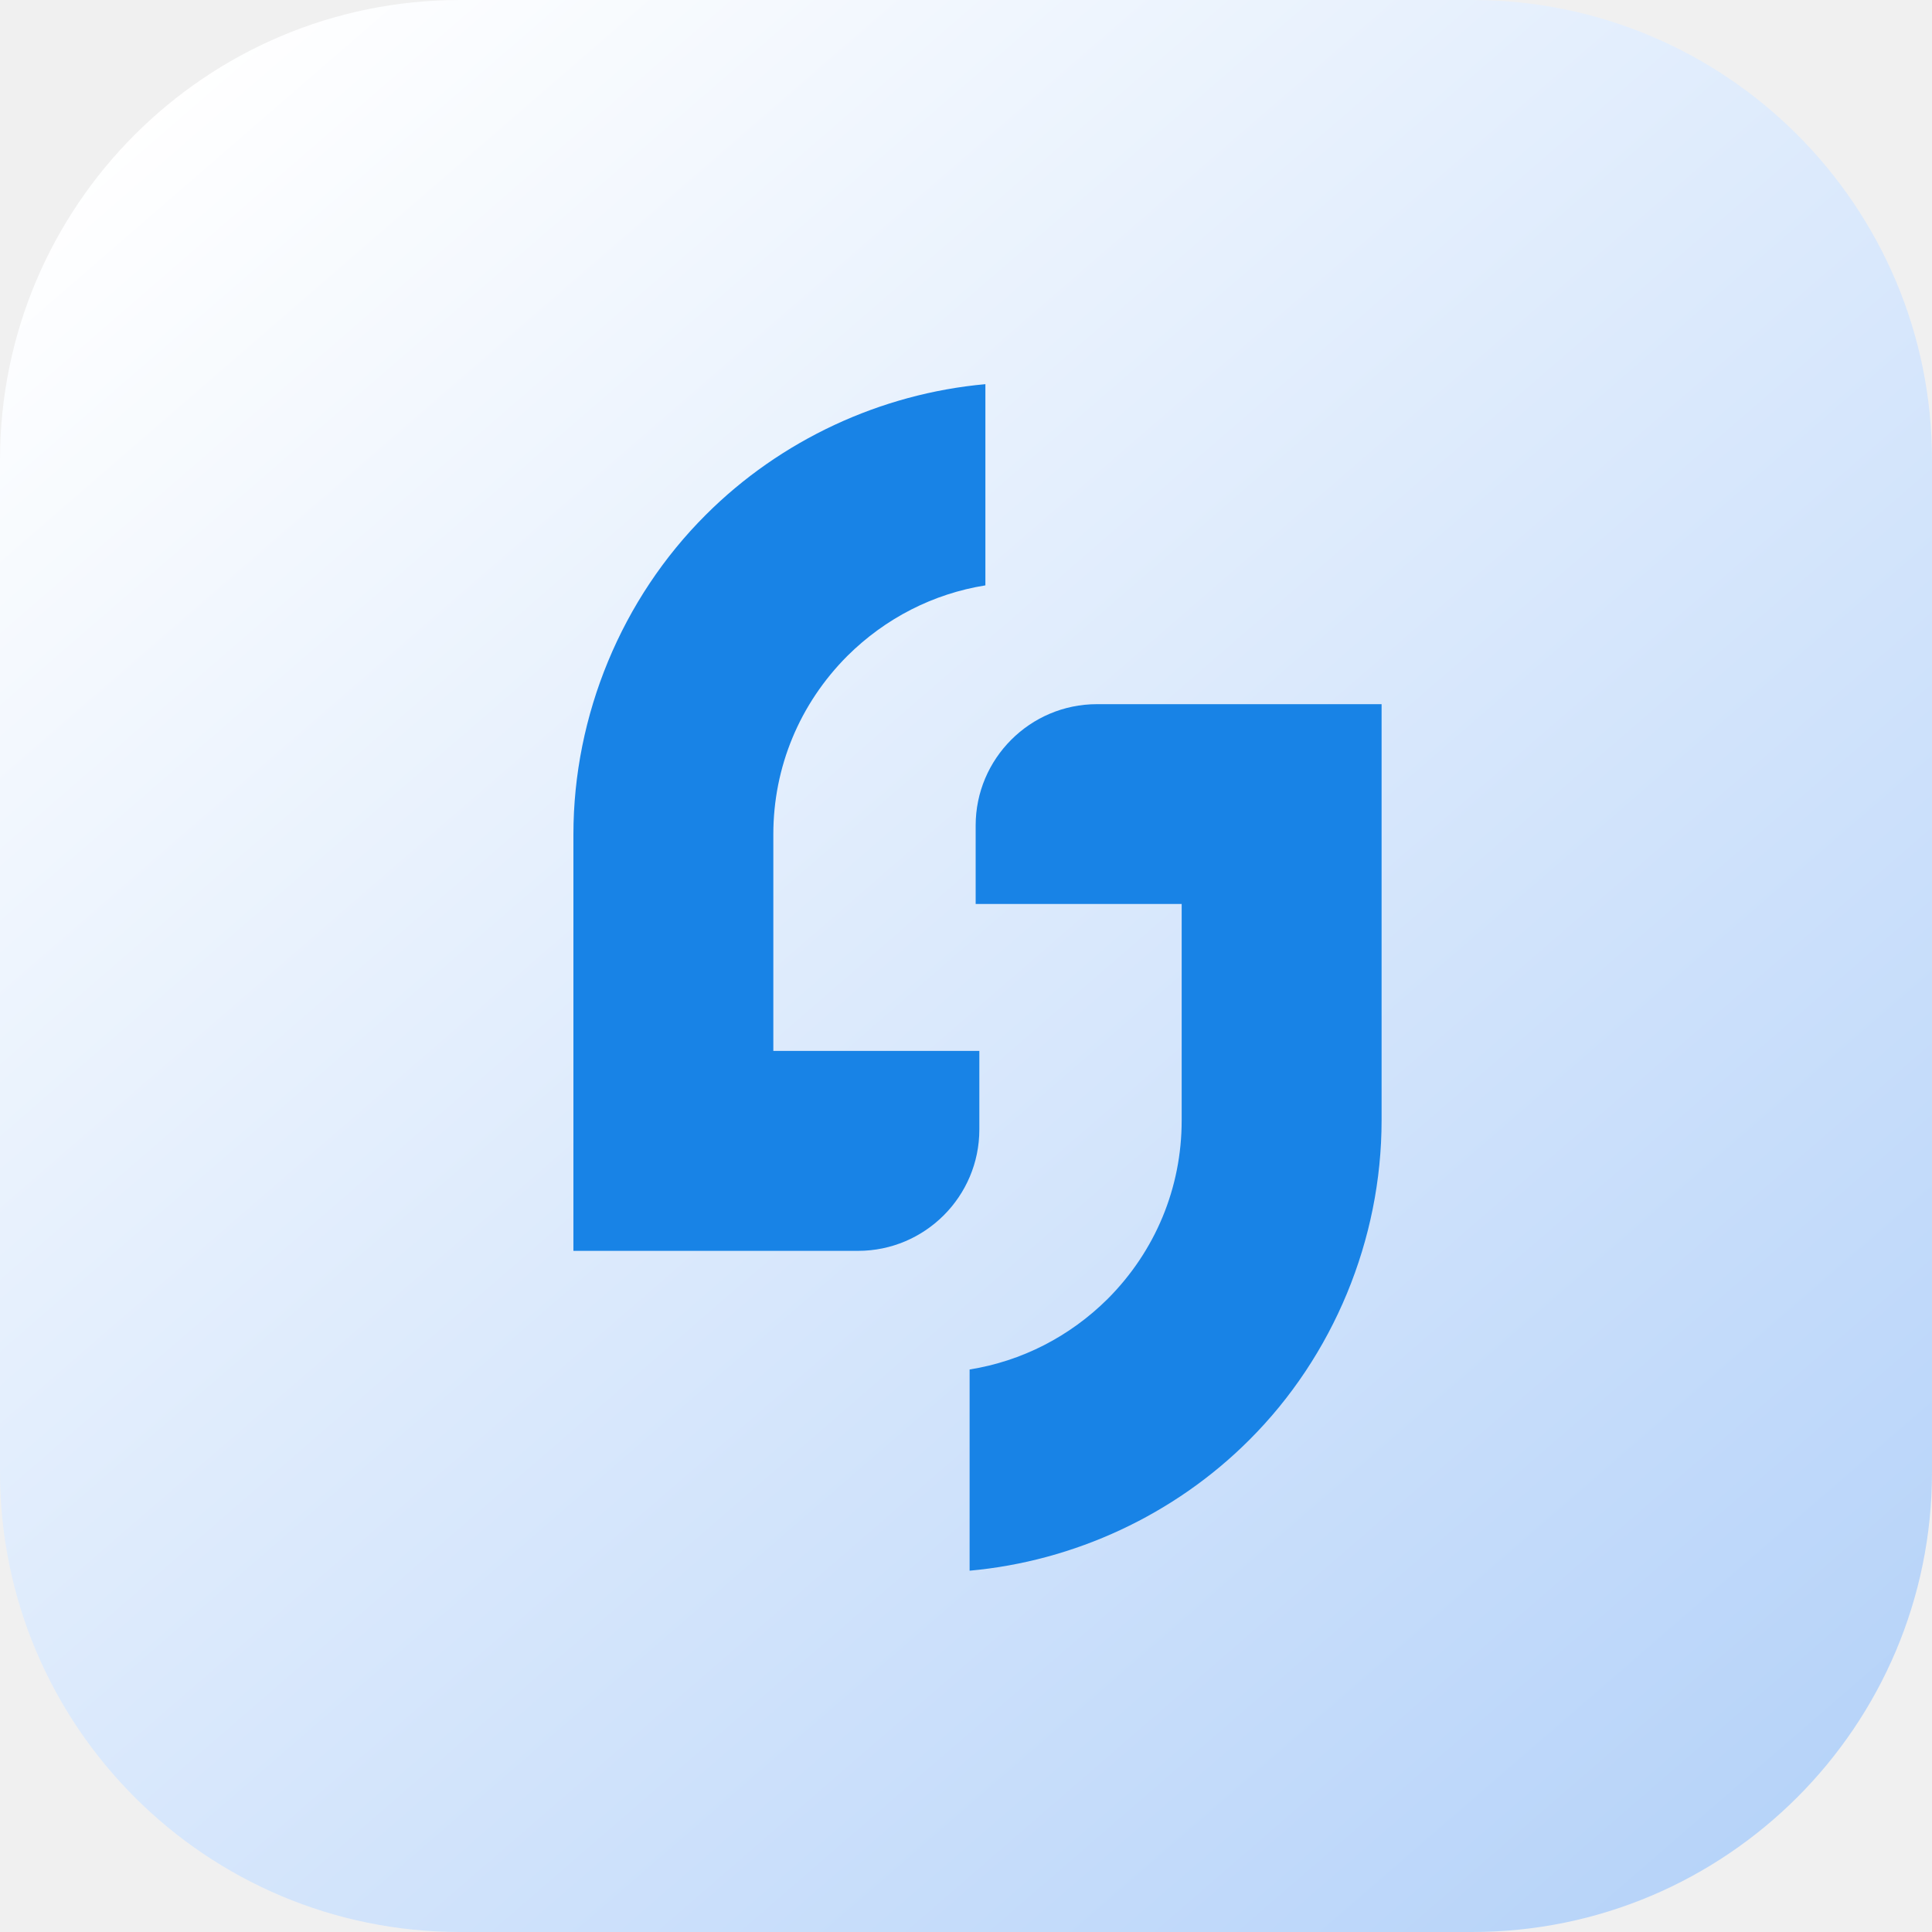
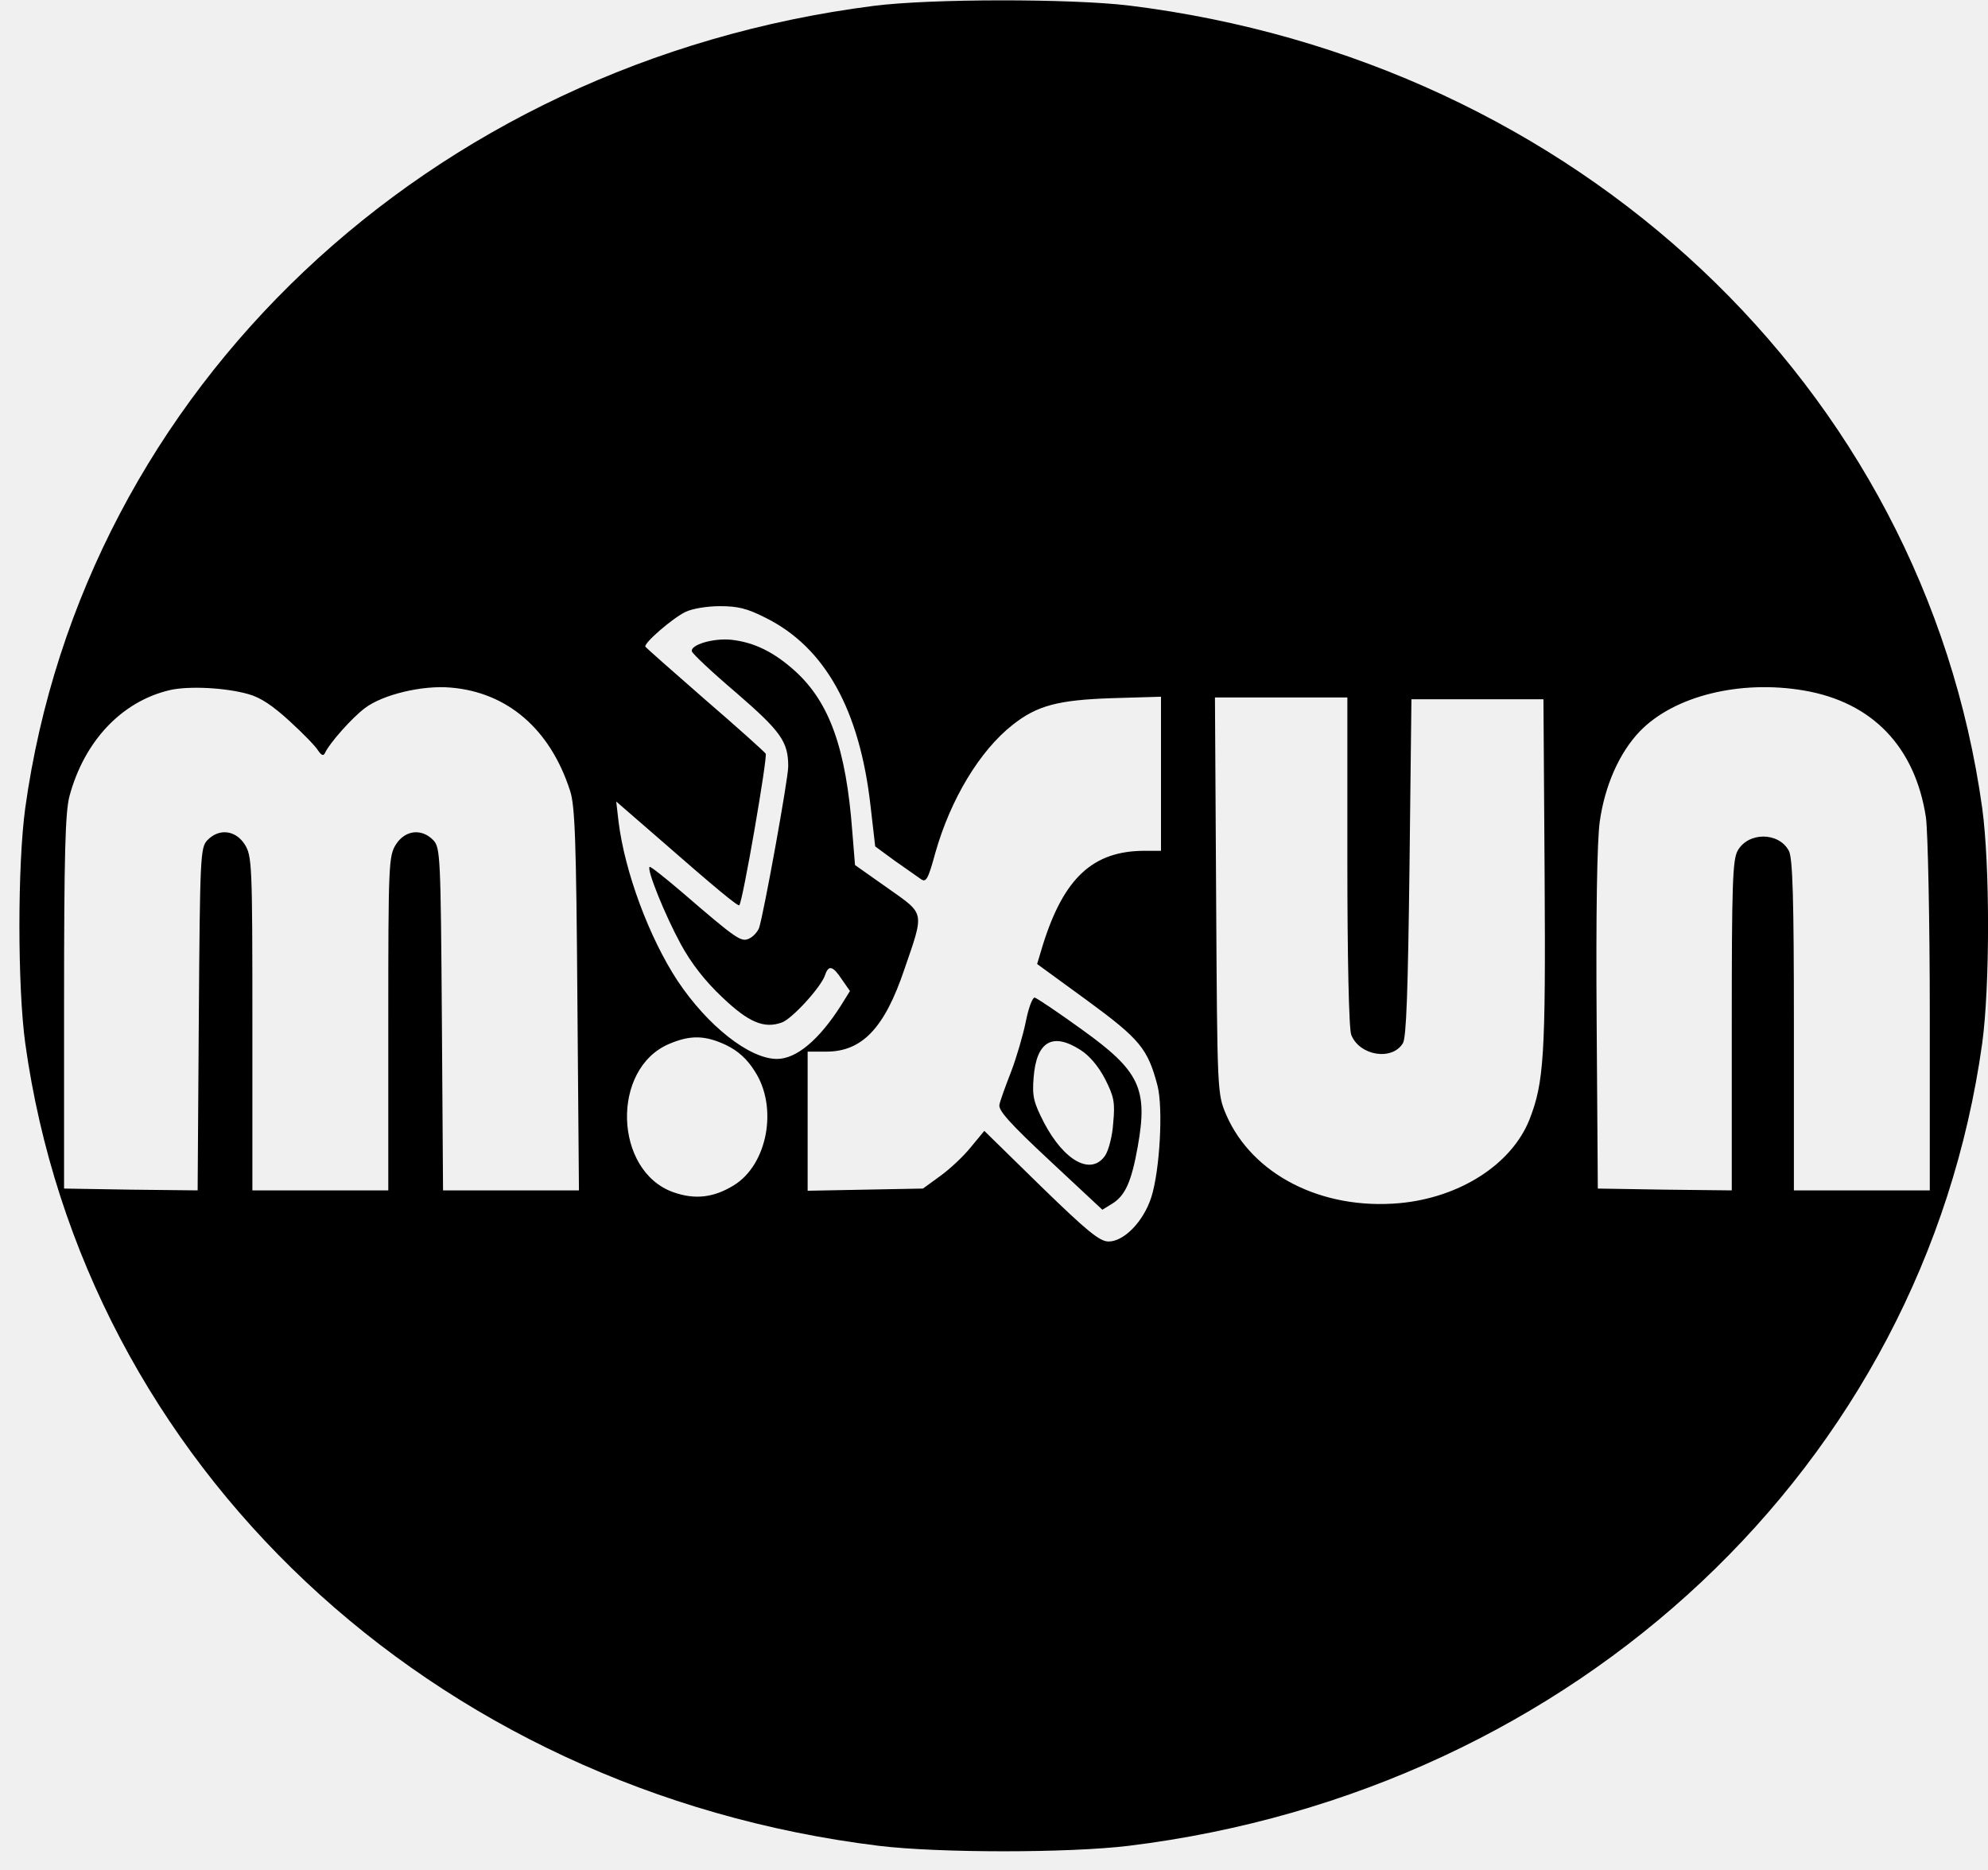
- <svg xmlns="http://www.w3.org/2000/svg" width="84" height="84" viewBox="0 0 84 84" fill="none">
-   <g clip-path="url(#clip0_309_806)">
-     <rect width="84" height="84" fill="url(#paint0_linear_309_806)" />
-     <path d="M42.58 45.692H33.623V36.276C33.623 33.354 34.763 30.603 36.84 28.52C38.5 26.872 40.583 25.813 42.843 25.451V16.703C38.285 17.114 33.936 19.135 30.689 22.382C27.026 26.033 24.931 31.099 24.931 36.282V54.385H37.305C40.215 54.385 42.58 52.02 42.58 49.11V45.692Z" fill="#1883E6" />
-     <path d="M42.42 35.89V39.302H51.377V48.718C51.377 51.64 50.237 54.391 48.16 56.474C46.5 58.121 44.417 59.181 42.157 59.543V68.291C46.715 67.88 51.064 65.859 54.311 62.612C57.974 58.961 60.069 53.894 60.069 48.712V30.616H47.695C44.785 30.616 42.42 32.986 42.42 35.89Z" fill="#1883E6" />
+ <svg xmlns="http://www.w3.org/2000/svg" version="1.0" width="117pt" height="110pt" viewBox="0 0 117 110" preserveAspectRatio="xMidYMid meet">
+   <g transform="translate(0,110) scale(0.022852,-0.021484)" fill="#000000" stroke="none">
+     <path d="M2250 5104 c-1147 -156 -2035 -1049 -2185 -2197 -20 -156 -20 -488 0 -644 151 -1154 1044 -2047 2198 -2198 156 -20 488 -20 644 0 1154 151 2047 1044 2198 2198 20 156 20 488 0 644 -151 1154 -1044 2047 -2198 2198 -150 19 -510 19 -657 -1z m-278 -1676 c153 -81 242 -252 270 -515 l12 -111 50 -39 c28 -21 58 -43 67 -50 14 -11 19 -2 38 72 39 146 114 279 199 350 63 53 117 68 255 73 l127 4 0 -211 0 -211 -42 0 c-133 0 -208 -74 -262 -257 l-15 -53 129 -100 c136 -106 156 -132 181 -233 15 -62 6 -233 -16 -306 -20 -66 -70 -121 -110 -121 -23 0 -56 29 -174 151 l-146 152 -35 -45 c-18 -24 -54 -60 -79 -79 l-44 -34 -149 -3 -148 -3 0 190 0 191 48 0 c92 0 150 64 201 225 52 161 54 150 -43 223 l-84 63 -7 92 c-16 226 -58 352 -146 438 -55 53 -106 80 -166 87 -46 5 -106 -14 -101 -32 2 -7 53 -58 115 -114 114 -105 133 -133 133 -201 0 -34 -63 -403 -75 -442 -4 -11 -15 -24 -25 -29 -21 -11 -31 -4 -174 127 -44 40 -81 71 -83 69 -8 -7 40 -133 80 -211 27 -53 63 -102 107 -146 68 -69 108 -87 154 -69 26 10 101 97 111 130 9 28 20 25 43 -12 l21 -32 -24 -41 c-56 -93 -114 -145 -164 -145 -71 0 -179 91 -256 214 -73 118 -136 298 -152 436 l-6 55 103 -95 c158 -147 211 -193 214 -189 9 10 73 405 68 415 -4 6 -74 73 -157 149 -82 76 -151 141 -153 144 -4 10 70 78 103 95 17 9 55 16 89 16 46 0 70 -6 118 -32z m-1332 -209 c31 -9 63 -32 106 -74 34 -33 67 -69 73 -80 9 -14 14 -16 18 -7 11 26 69 96 103 123 46 37 148 63 221 56 146 -13 256 -114 307 -282 13 -41 16 -139 19 -572 l4 -523 -175 0 -175 0 -3 469 c-3 445 -4 470 -22 490 -30 33 -72 28 -96 -11 -19 -32 -20 -52 -20 -490 l0 -458 -175 0 -175 0 0 458 c0 438 -1 458 -20 490 -24 39 -66 44 -96 11 -18 -20 -19 -45 -22 -490 l-3 -469 -172 2 -172 3 0 510 c0 402 3 522 14 565 38 150 134 259 258 290 48 12 144 7 203 -11z m4006 10 c176 -32 286 -154 314 -347 5 -37 10 -282 10 -544 l0 -478 -175 0 -175 0 0 453 c0 343 -3 458 -13 477 -26 52 -105 52 -132 0 -13 -25 -15 -96 -15 -480 l0 -450 -172 2 -173 3 -3 460 c-2 292 1 491 8 545 13 98 50 188 103 247 88 97 258 142 423 112z m-1176 -468 c0 -262 4 -460 10 -475 21 -57 105 -72 133 -23 9 16 13 142 17 482 l5 460 170 0 170 0 3 -480 c3 -499 -2 -570 -39 -671 -46 -123 -180 -214 -335 -229 -200 -19 -379 78 -446 242 -23 58 -23 58 -26 601 l-3 542 171 0 170 0 0 -449z m-1600 -503 c31 -16 54 -38 74 -72 60 -98 33 -255 -54 -312 -52 -34 -100 -40 -156 -19 -153 58 -161 338 -11 406 55 25 93 24 147 -3z" />
+     <path d="M2642 2323 c-7 -37 -24 -99 -38 -138 -14 -38 -28 -79 -30 -90 -4 -15 27 -52 130 -154 l135 -134 26 17 c33 22 49 60 65 155 27 160 5 208 -143 321 -61 47 -116 86 -122 88 -6 1 -16 -28 -23 -65z m140 -78 c23 -15 47 -45 64 -80 23 -48 26 -64 21 -120 -2 -36 -12 -76 -21 -90 -36 -55 -105 -15 -157 90 -27 56 -31 72 -27 124 7 98 48 125 120 76z" />
  </g>
-   <defs>
-     <linearGradient id="paint0_linear_309_806" x1="8.5" y1="3" x2="76.5" y2="81.5" gradientUnits="userSpaceOnUse">
-       <stop stop-color="white" />
-       <stop offset="1" stop-color="#B6D3F9" />
-     </linearGradient>
-     <clipPath id="clip0_309_806">
-       <rect width="84" height="84" rx="20" fill="white" />
-     </clipPath>
-   </defs>
</svg>
